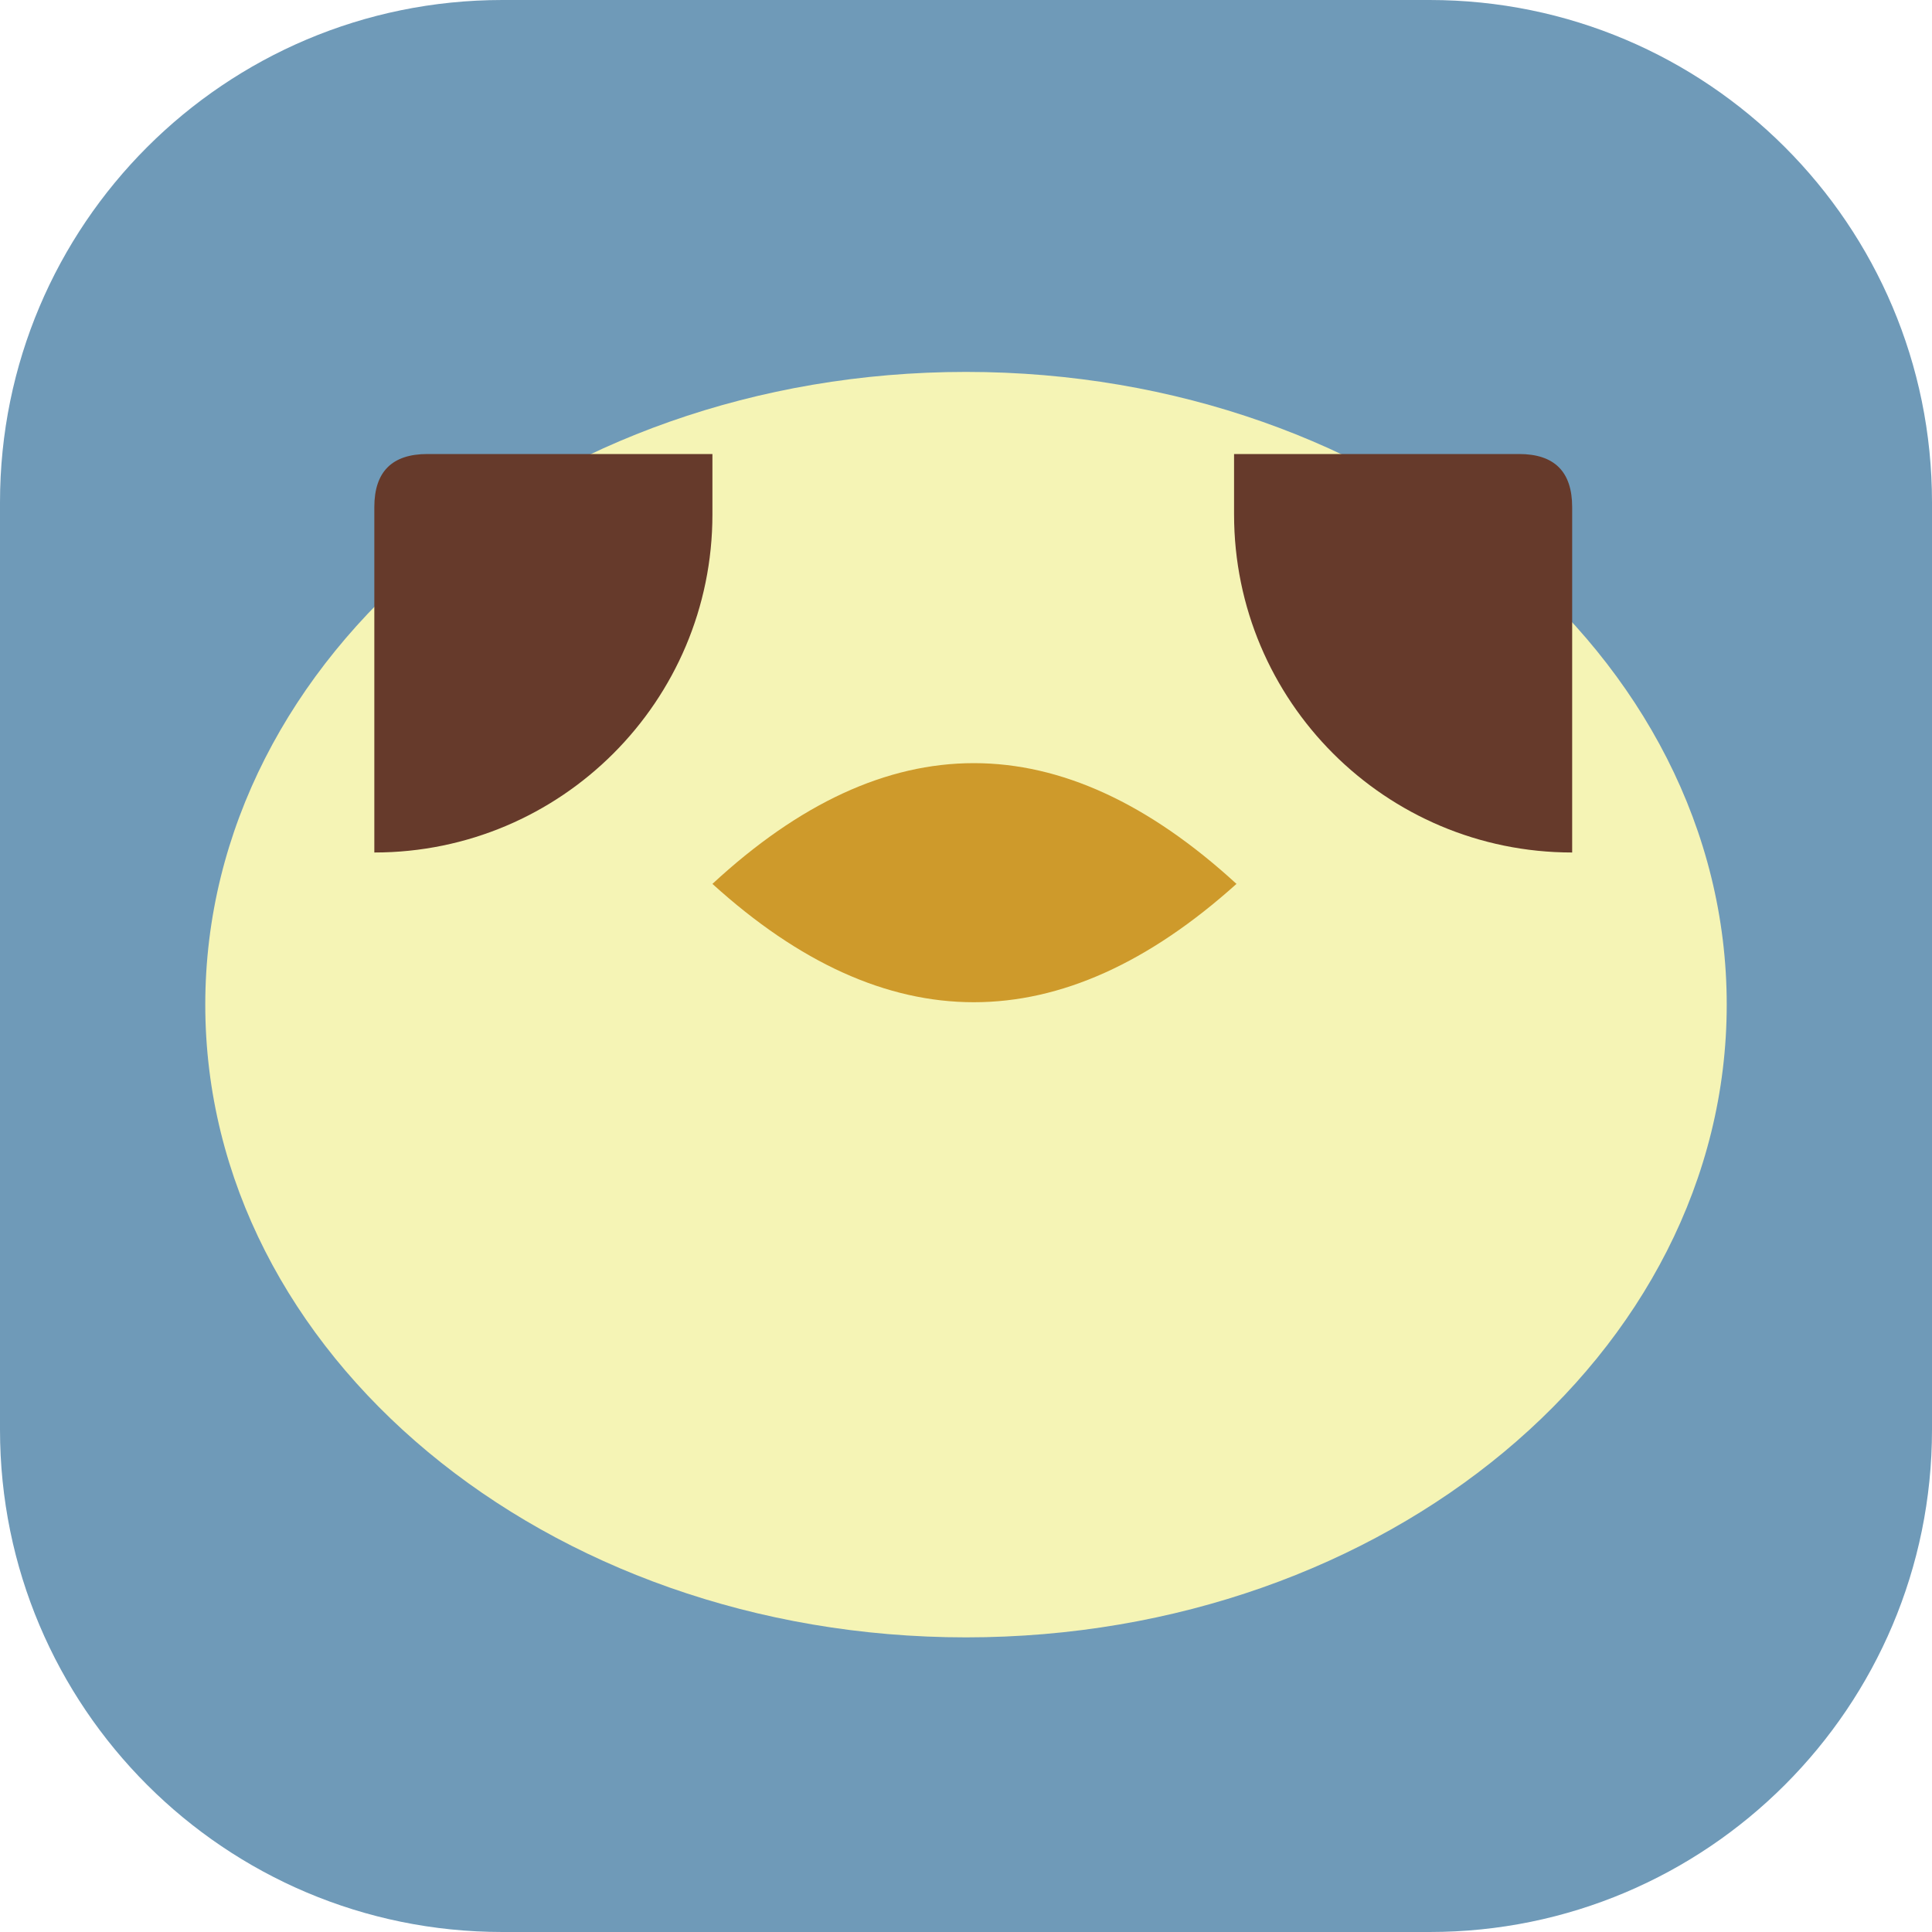
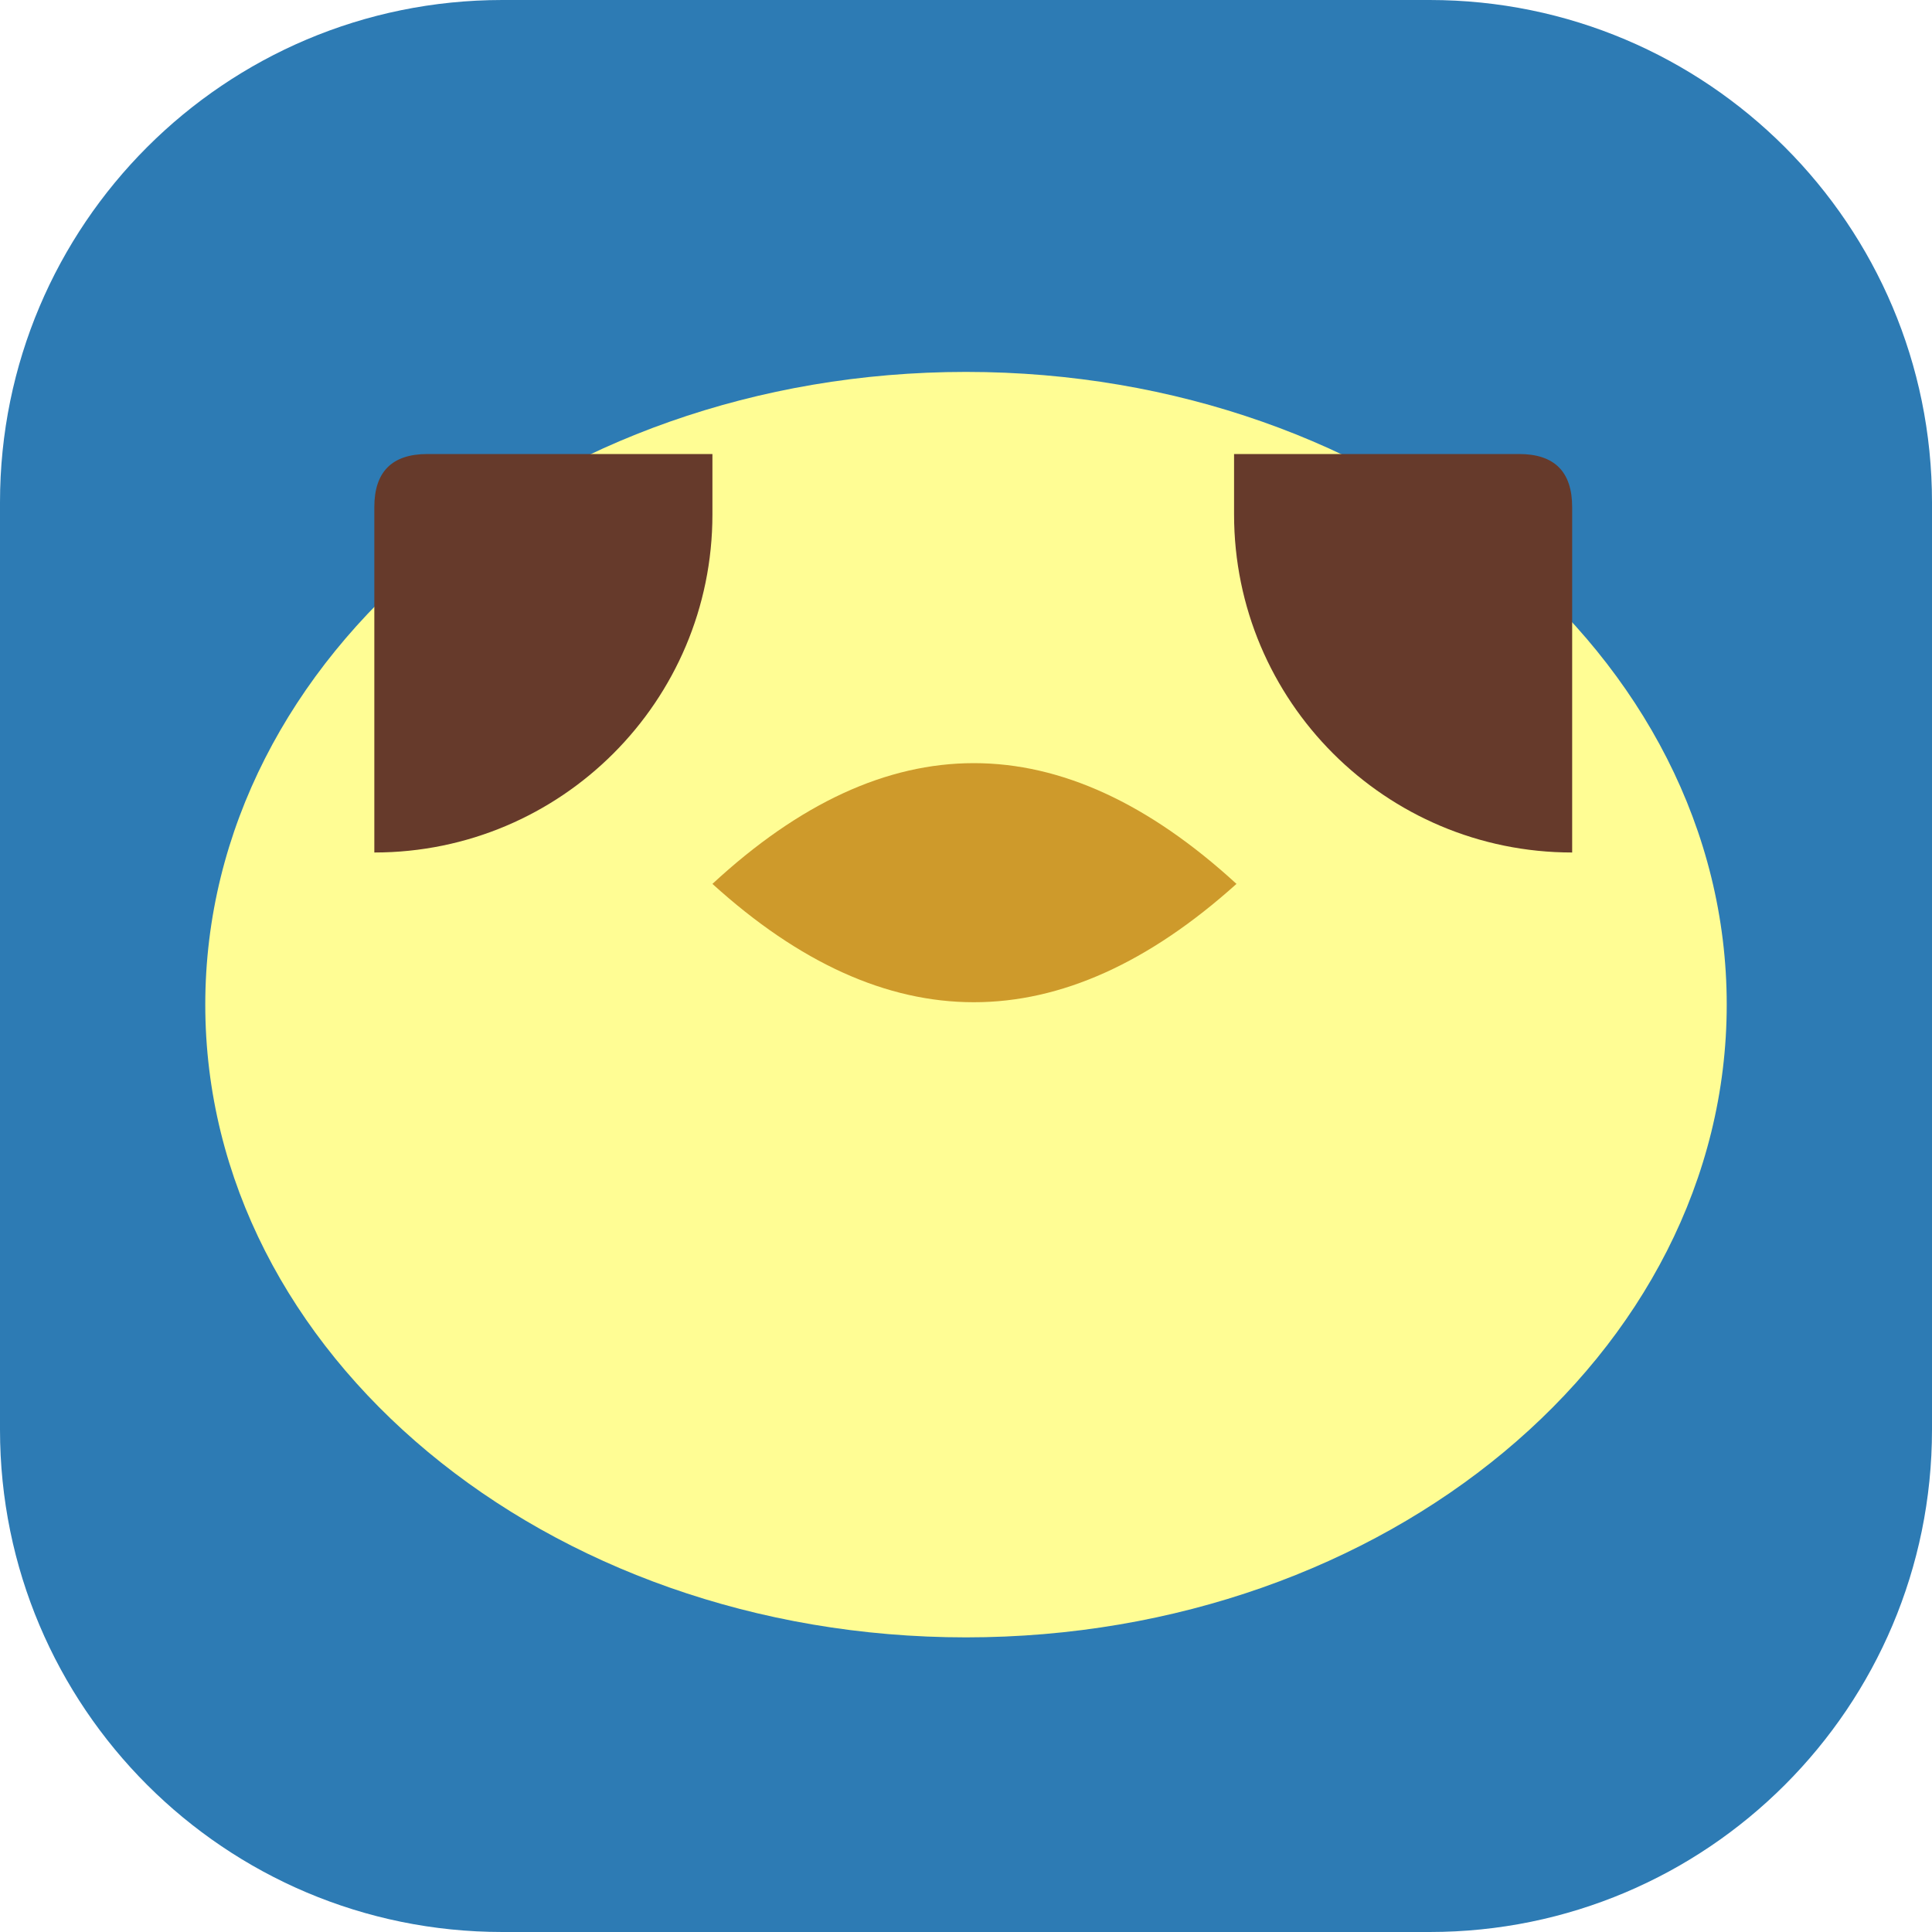
<svg xmlns="http://www.w3.org/2000/svg" viewBox="0 0 100 100">
-   <rect width="100" height="100" rx="26" fill="#6F9AB8" />
+   <rect width="100" height="100" rx="26" fill="#2D7BB4" />
  <g transform="translate(50 52) scale(.125) translate(-350 -330)">
-     <ellipse cx="350" cy="330" rx="315" ry="262" fill="#F5F4B5" />
+     <ellipse cx="350" cy="330" rx="315" ry="262" fill="#FFFD94" />
    <path d="M105 124Q105 102 127 102H245V127A140 140 0 0 1 105 267Z" fill="#663A2B" />
    <path d="M601 124Q601 102 579 102H461V127A140 140 0 0 0 601 267Z" fill="#663A2B" />
    <path d="M245 280Q353 180 462 280Q353 378 245 280Z" fill="#CE9A2B" />
  </g>
</svg>
